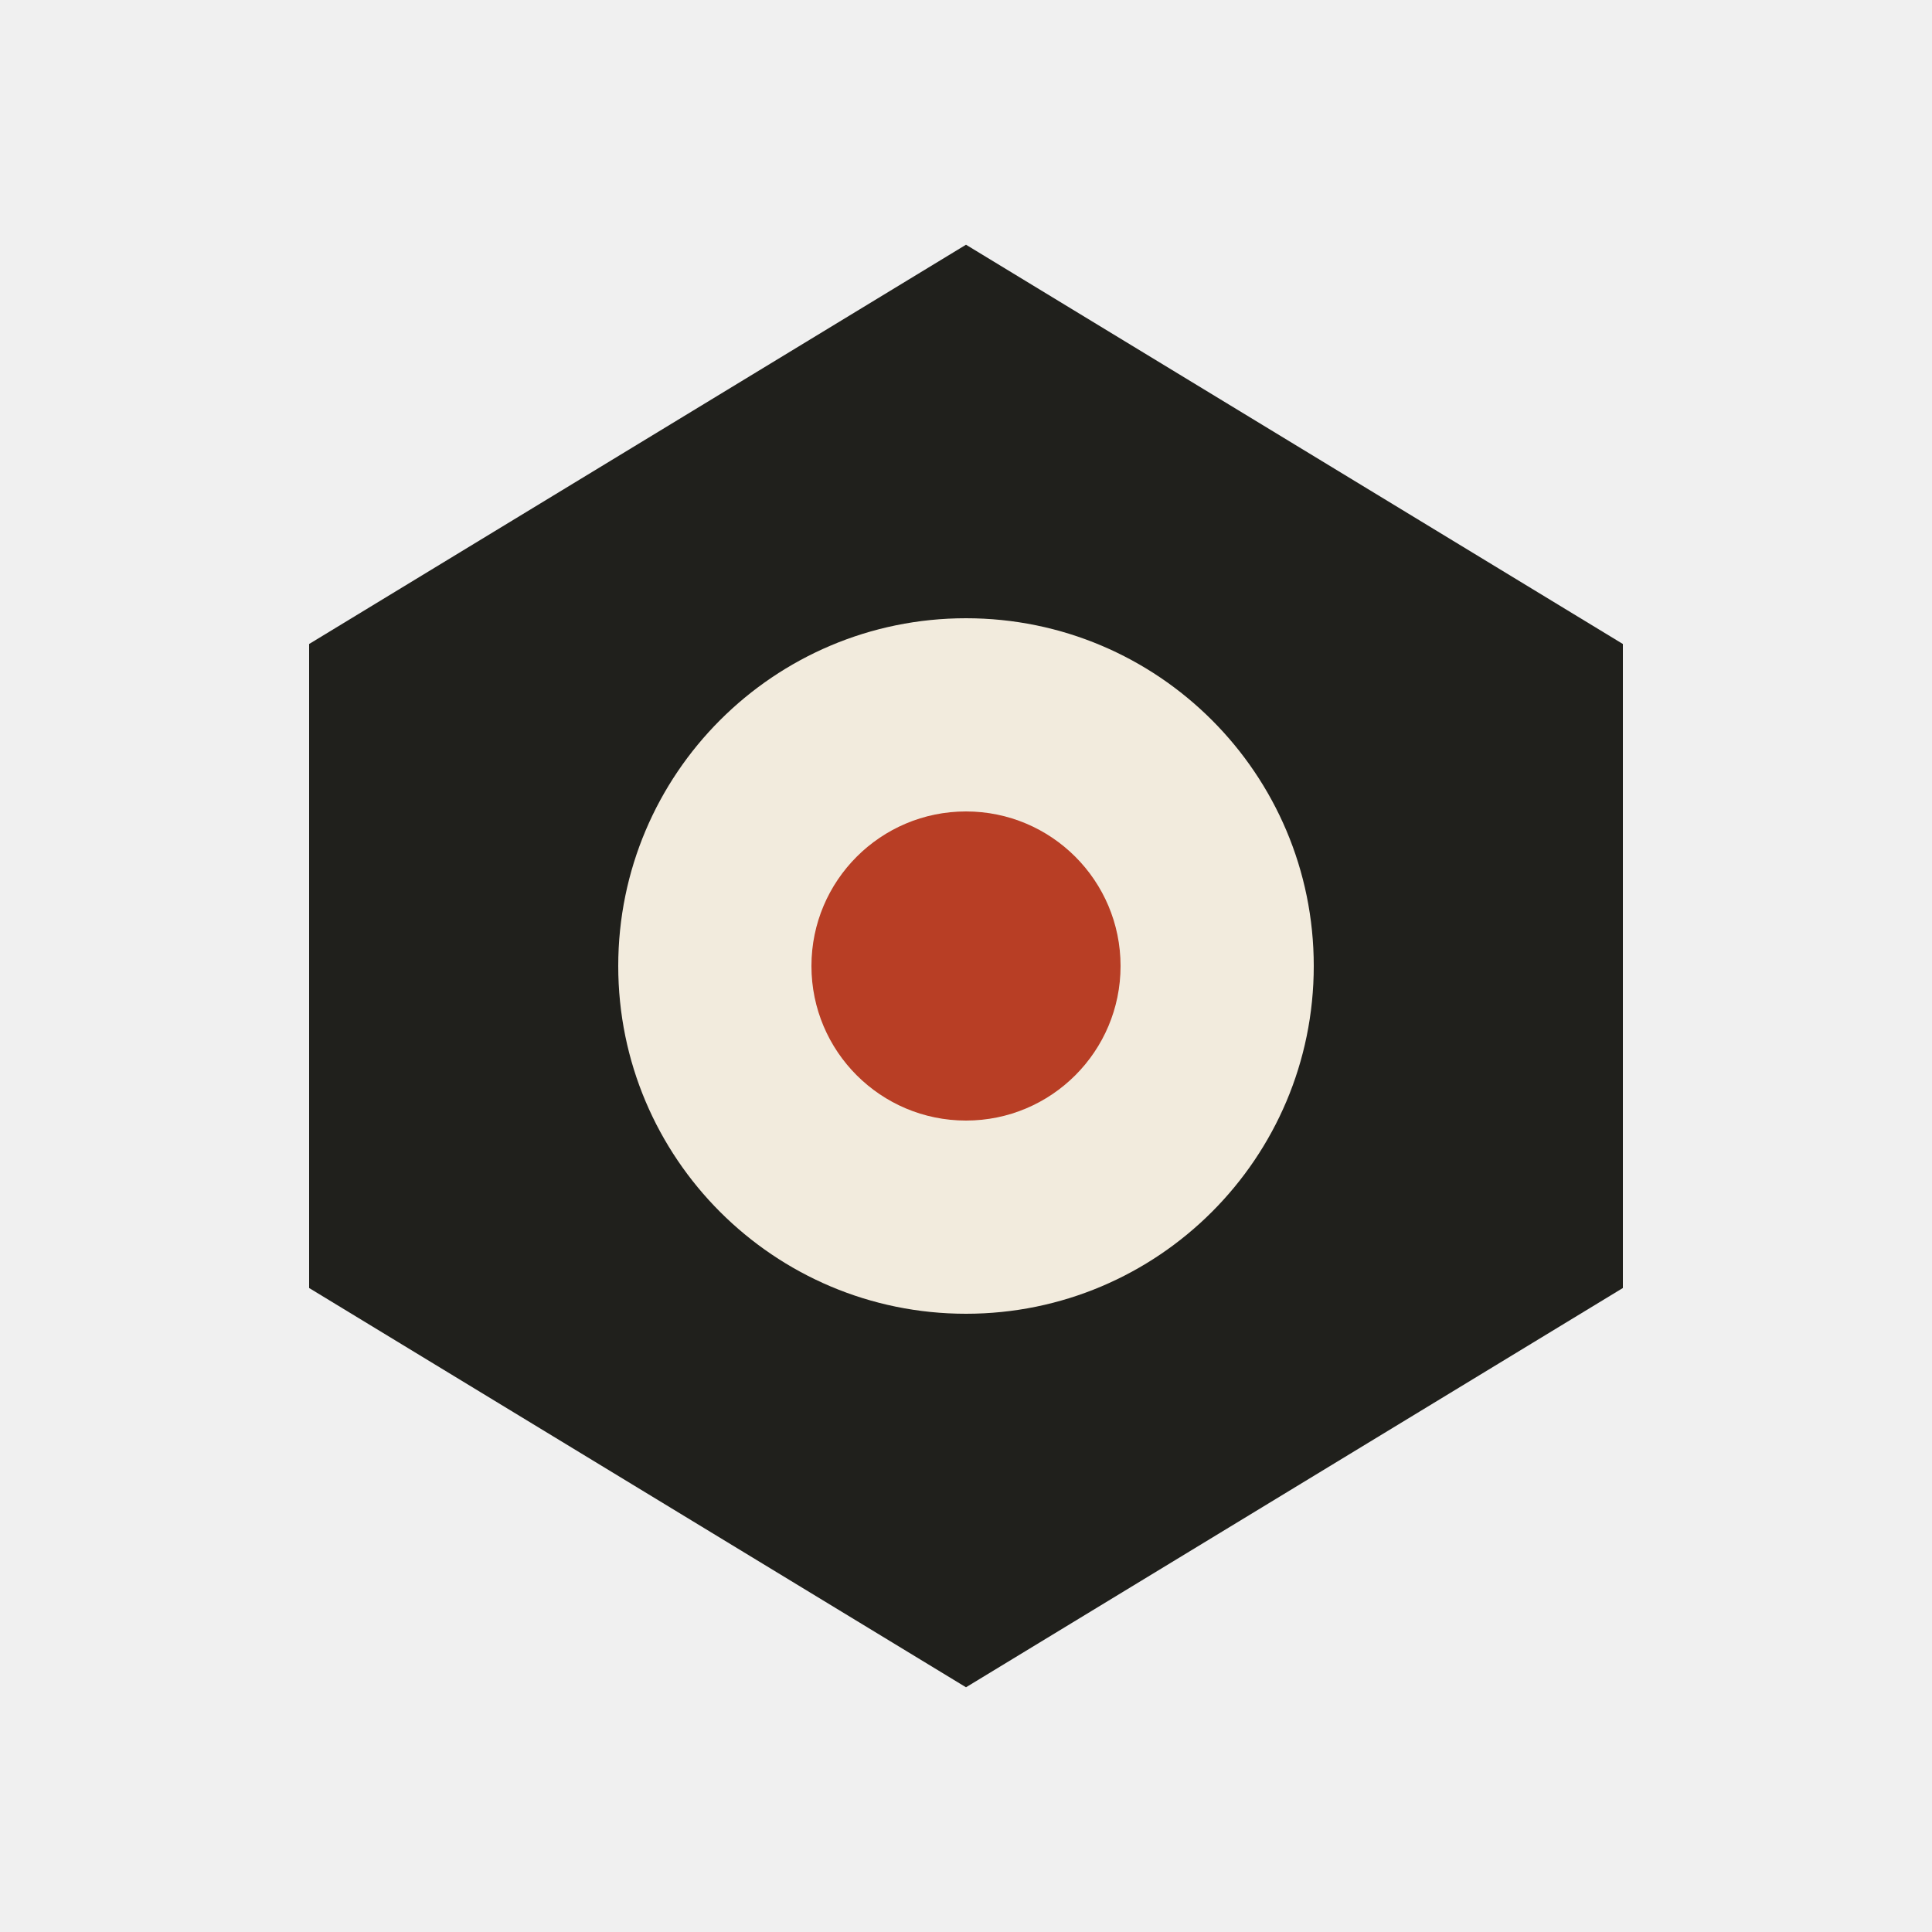
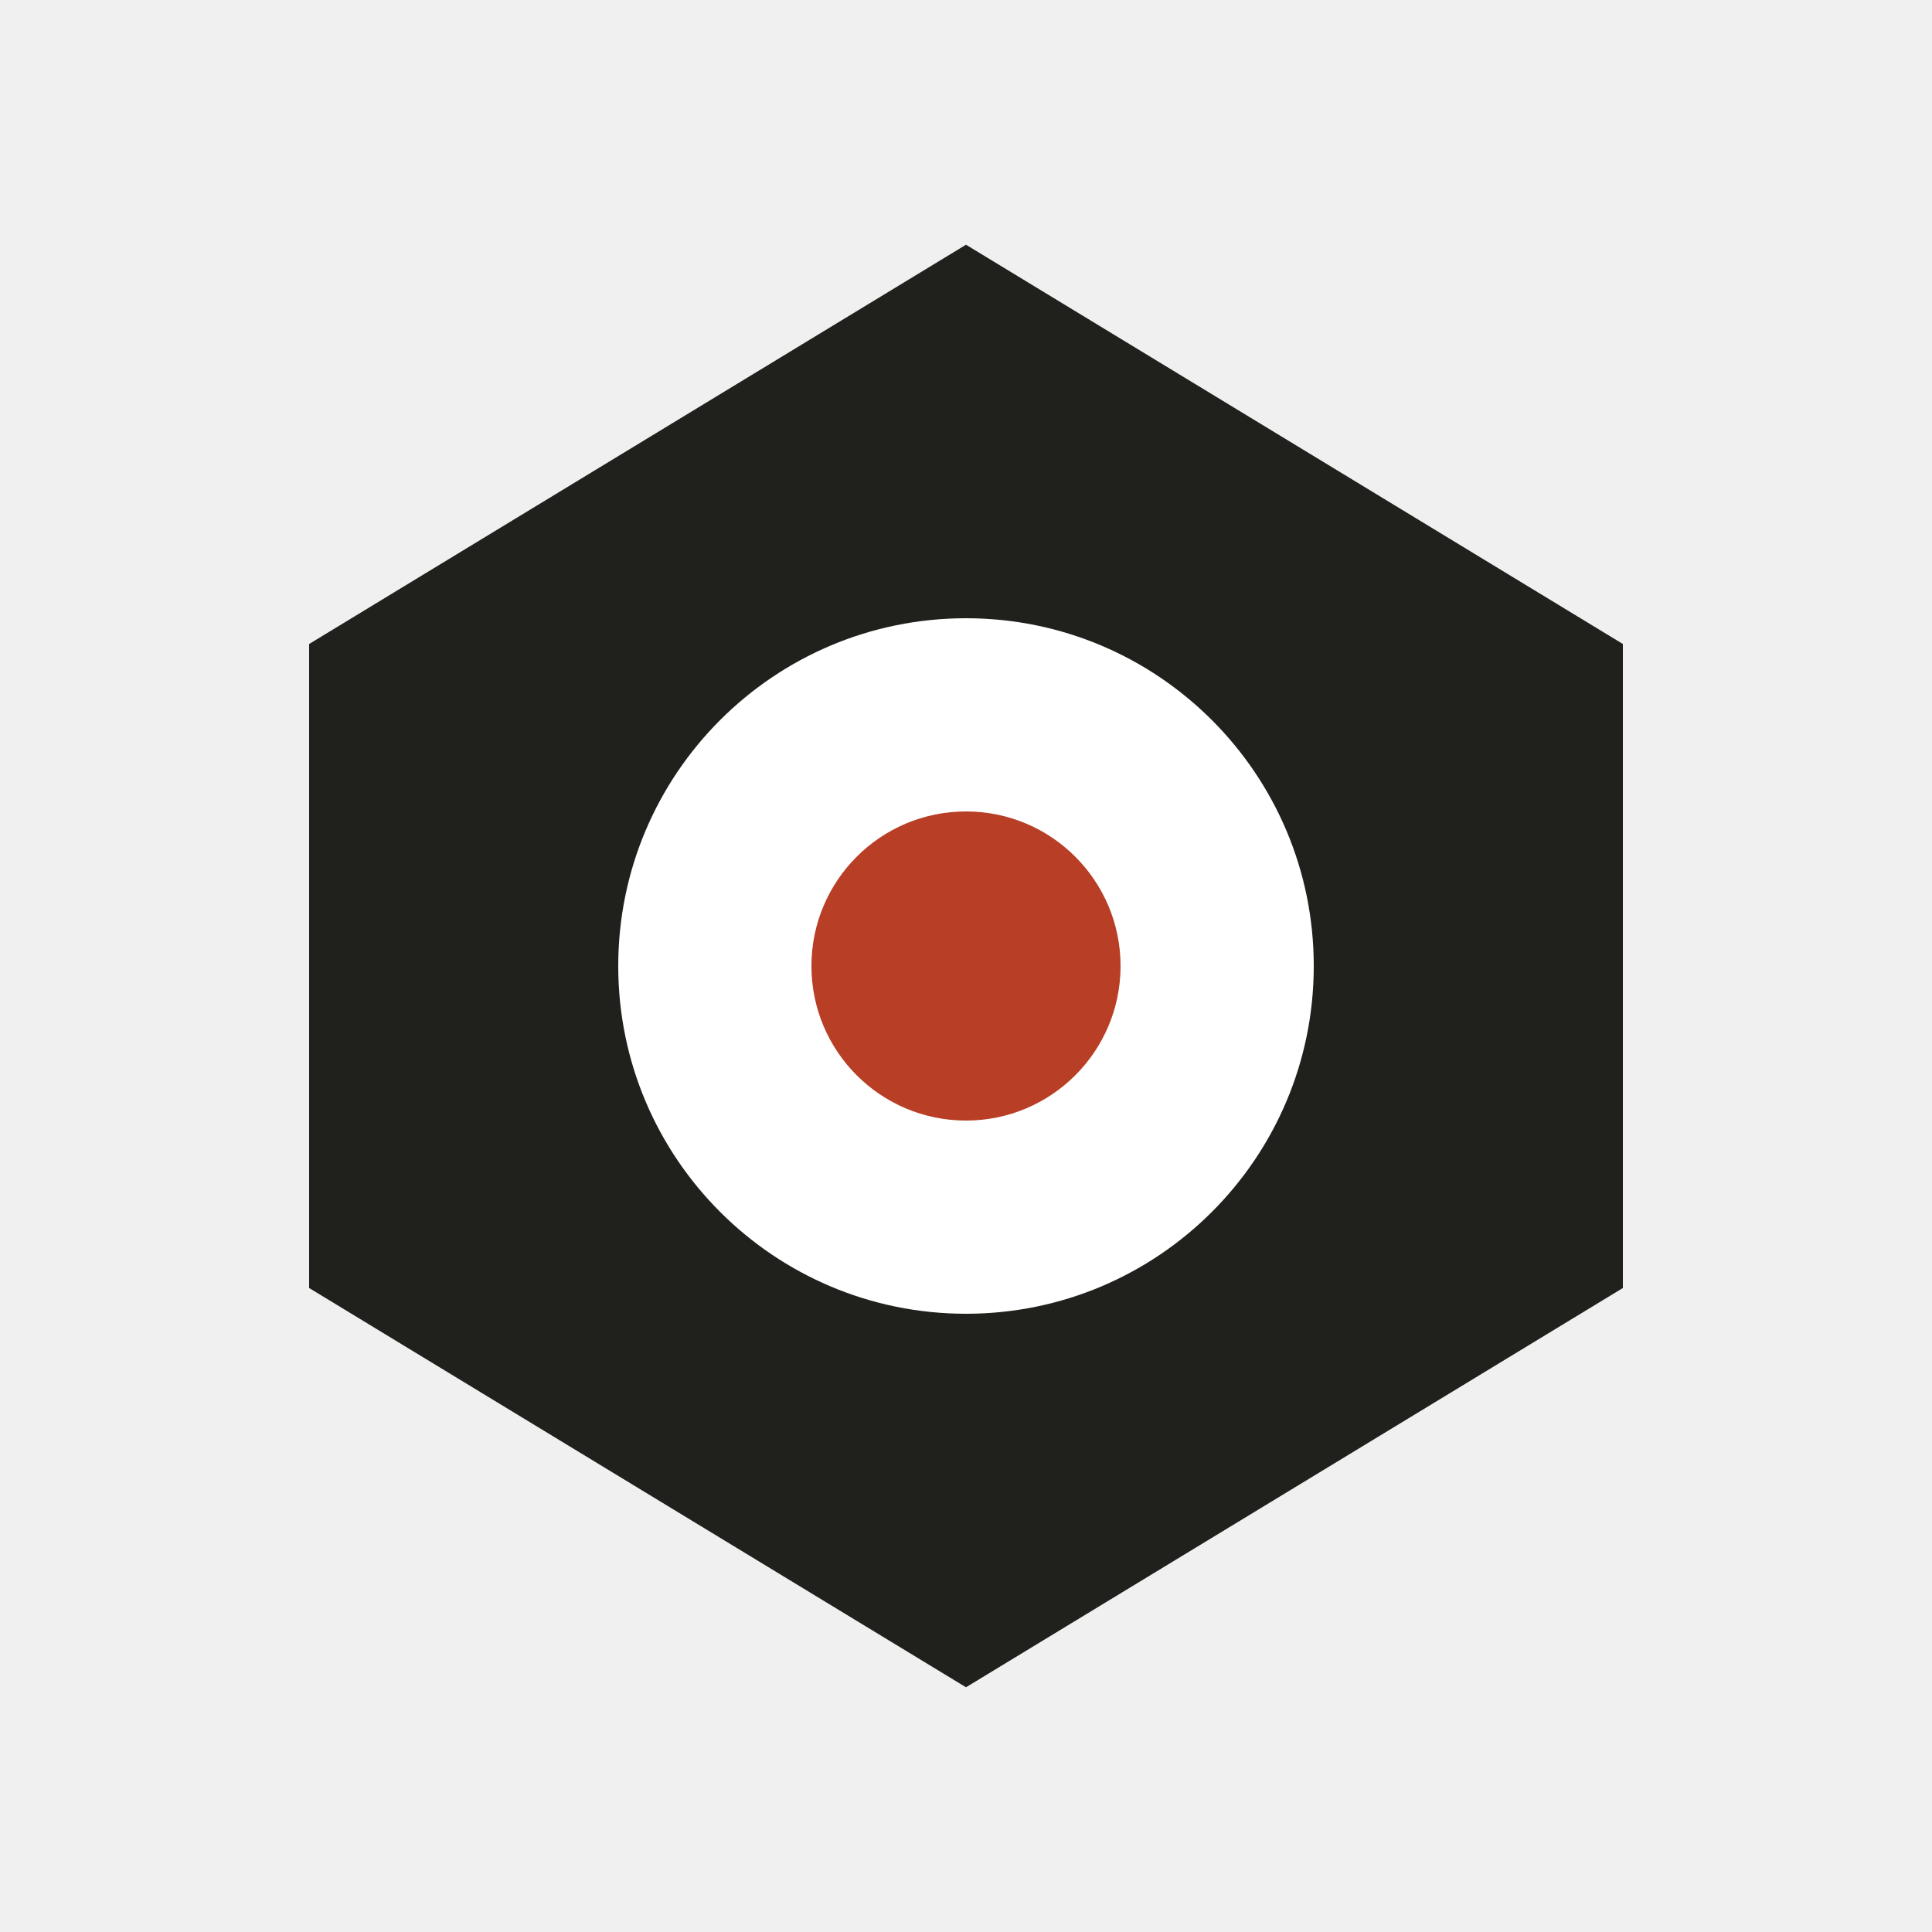
<svg xmlns="http://www.w3.org/2000/svg" width="128" height="128" viewBox="85 0 150 150">
  <path fill="#20201c" d="M160 19L211 50V100L160 131 109 100V50Z" />
-   <circle cx="160" cy="75" r="27" fill="#f2ebdd" />
+   <circle cx="160" cy="75" r="27" fill="#ffffff" />
  <circle cx="160" cy="75" r="12" fill="#b83e25" />
</svg>
